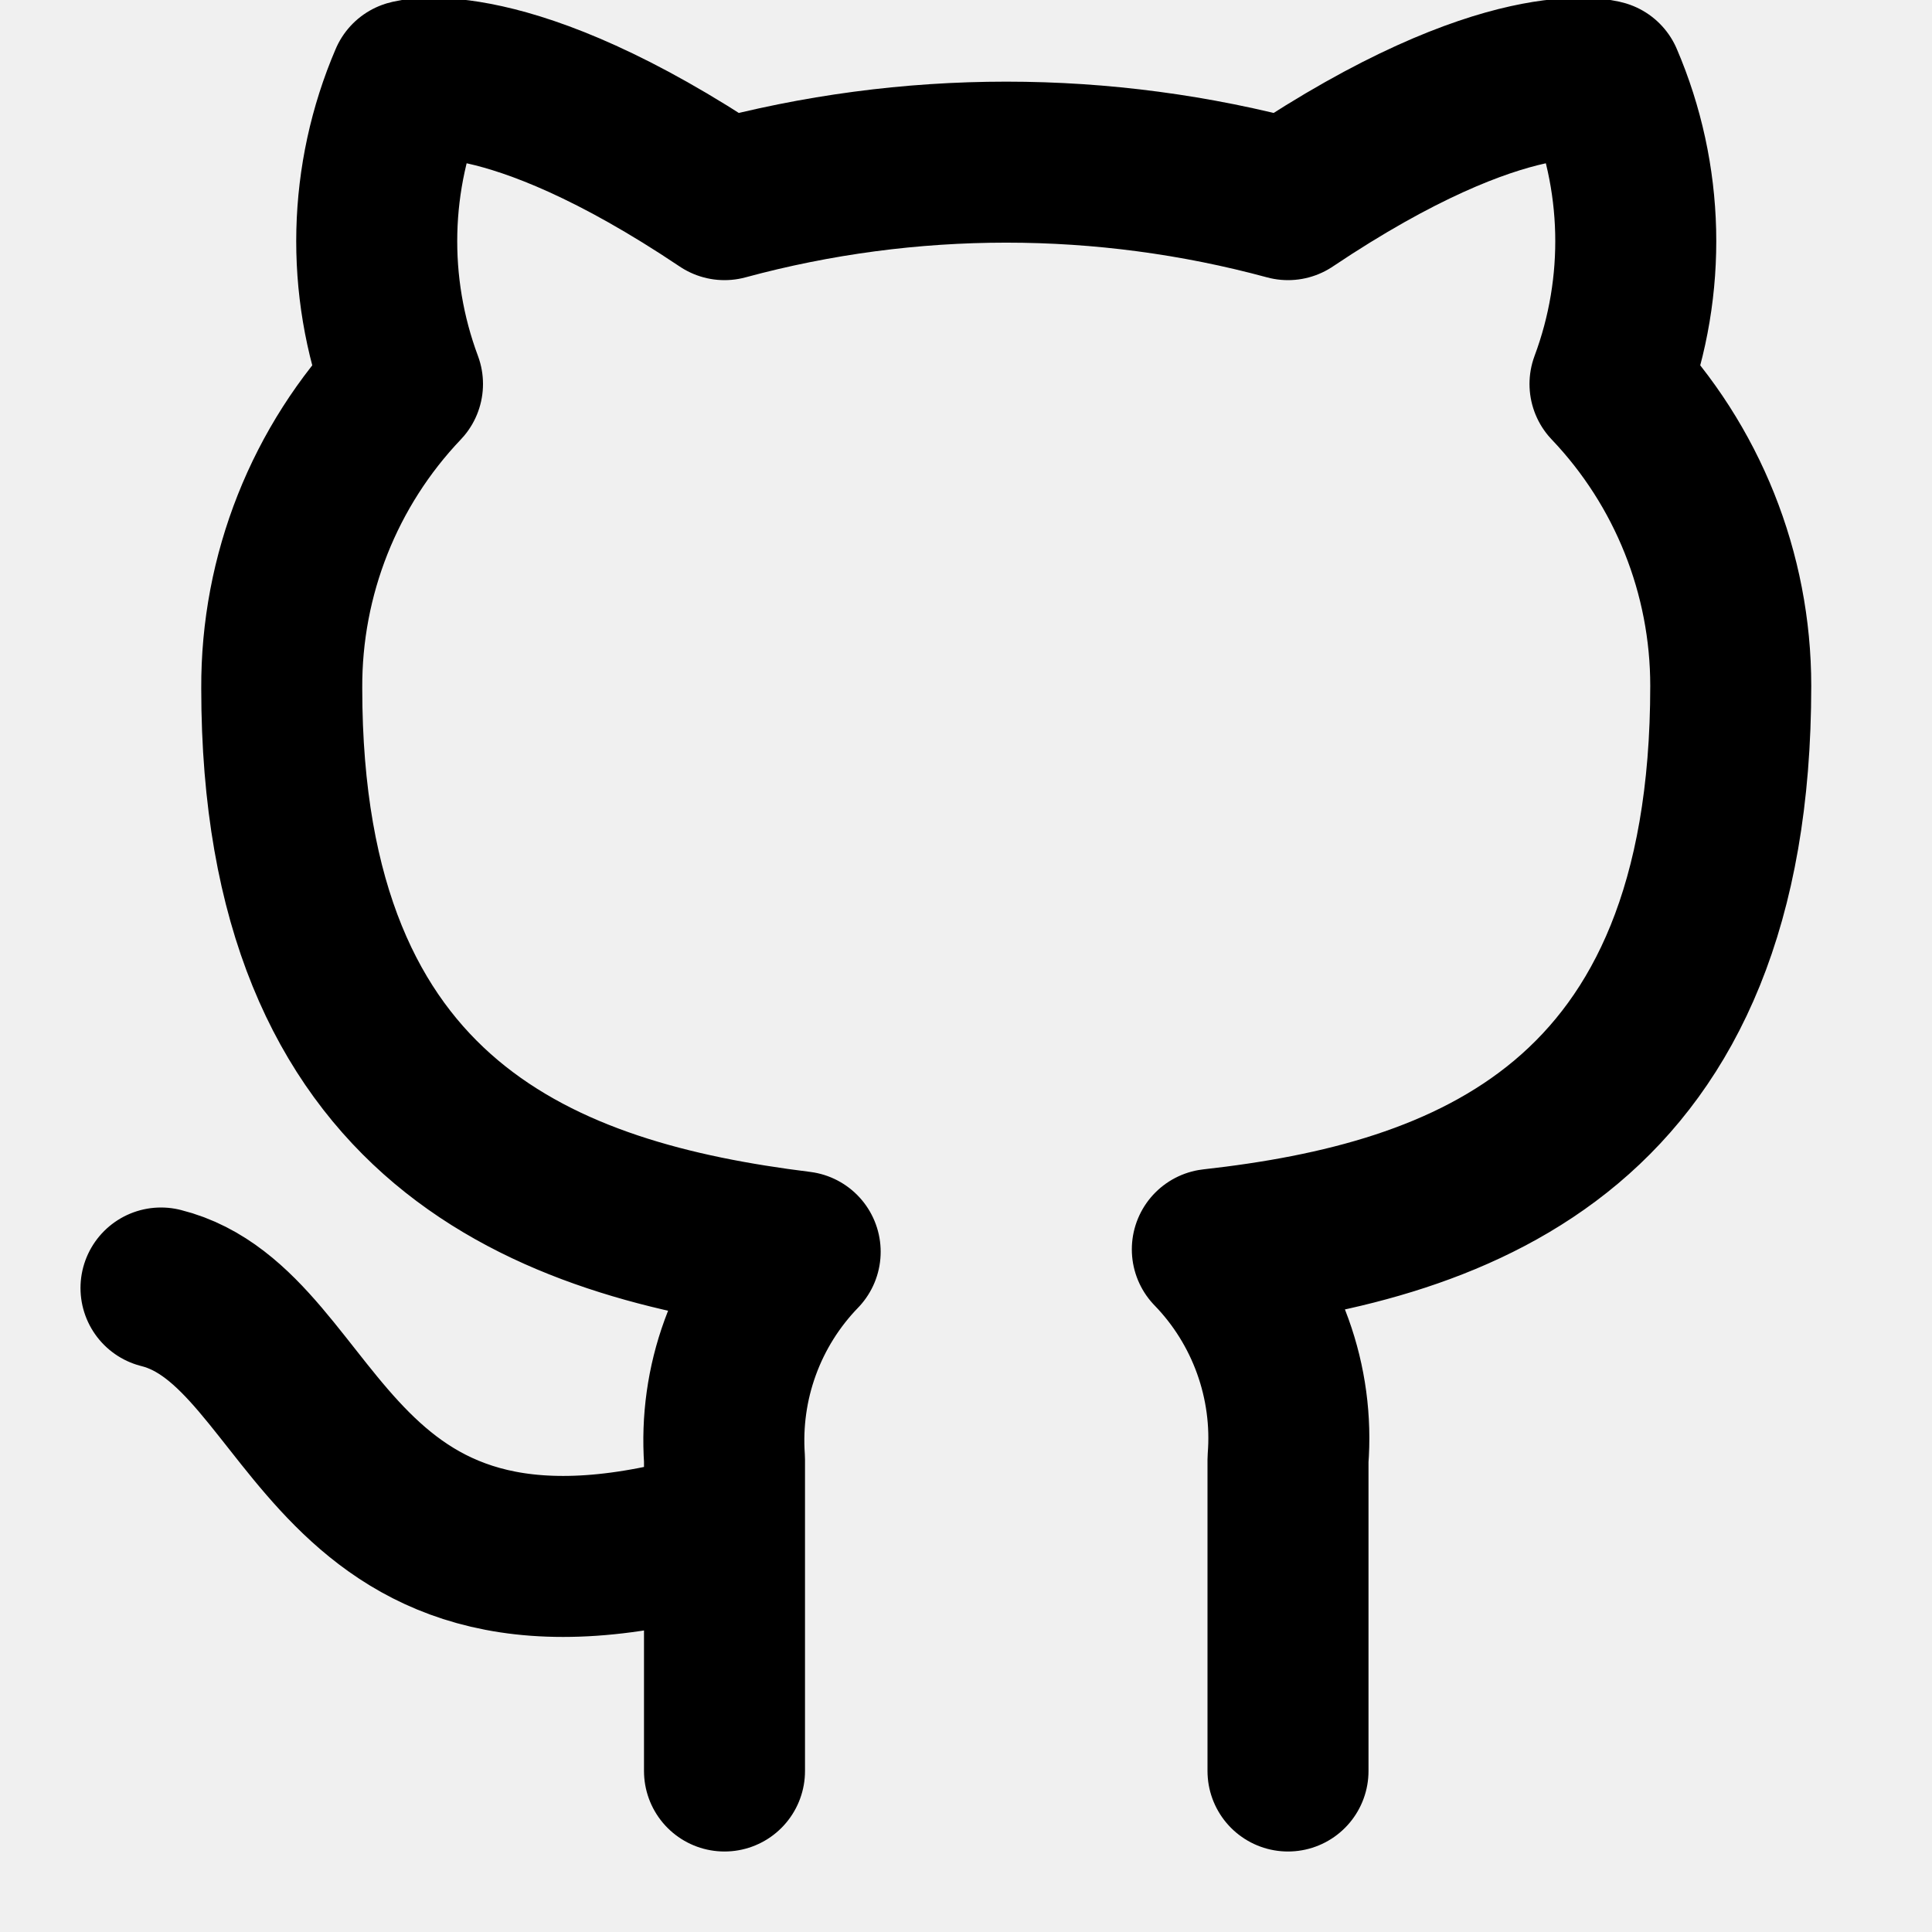
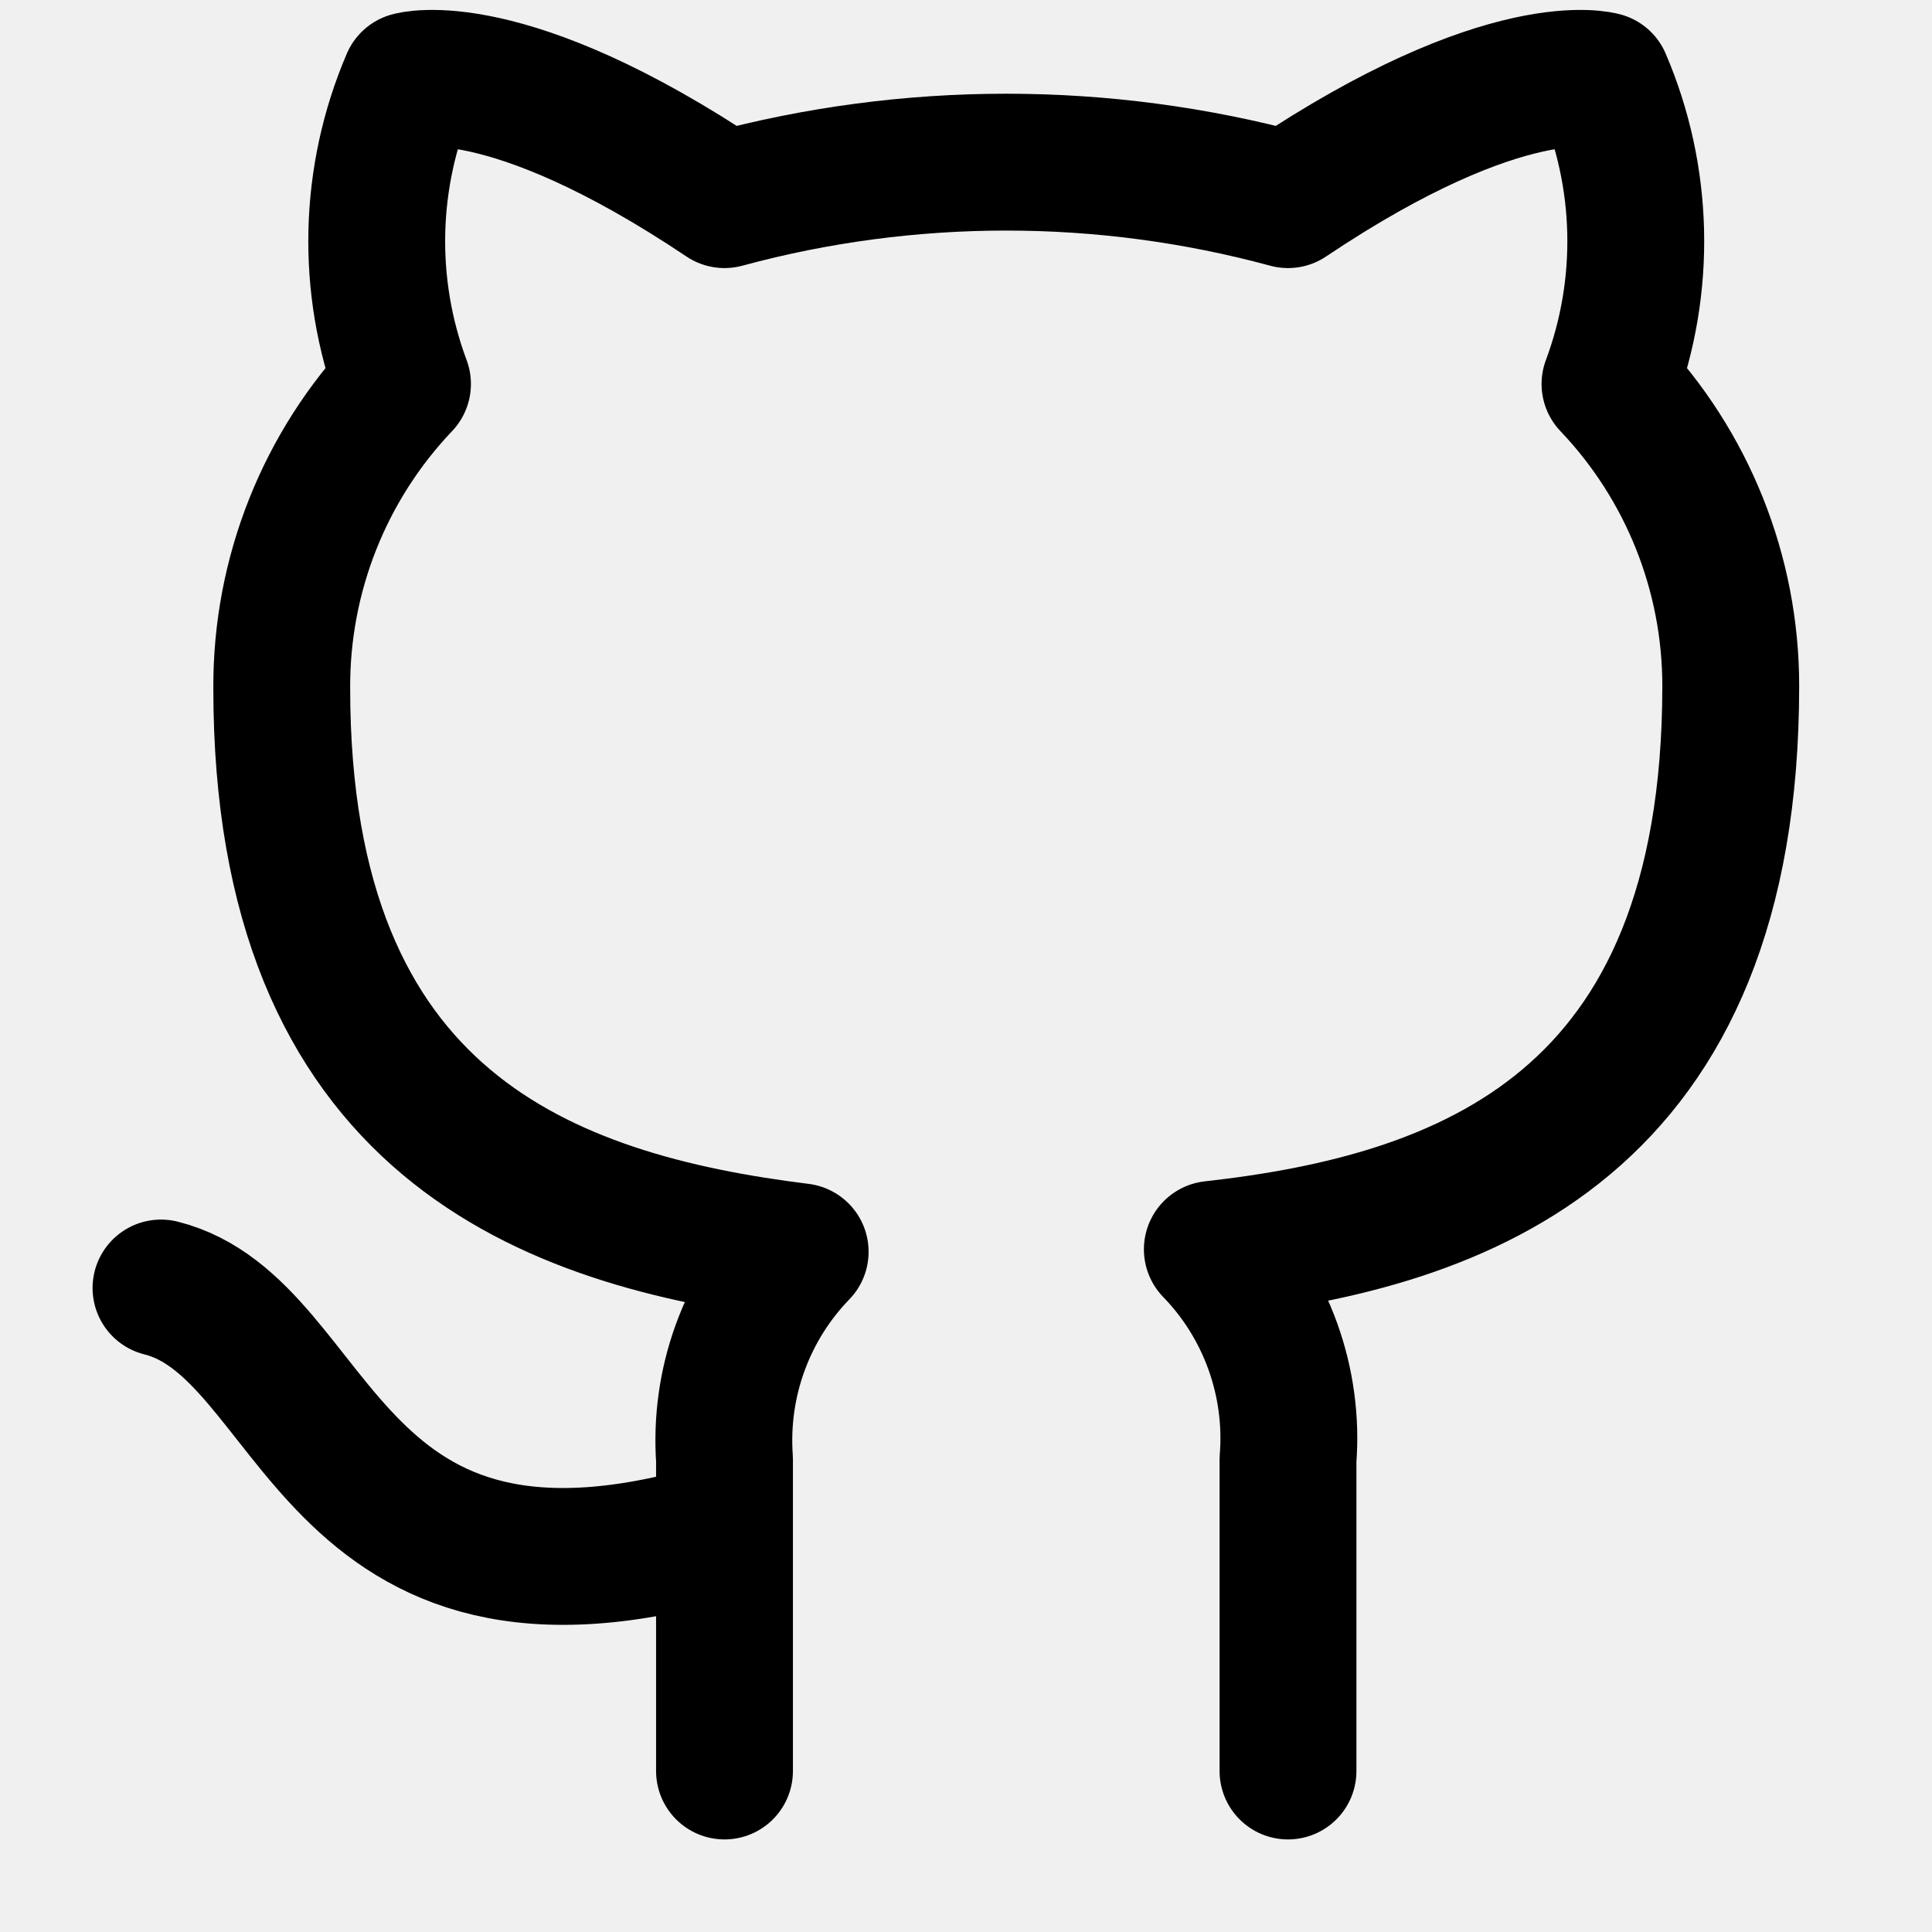
<svg xmlns="http://www.w3.org/2000/svg" width="24" height="24" viewBox="0 0 24 24" fill="none">
  <g clip-path="url(#clip0_101_6)">
-     <path d="M9 19C4 20.5 4 16.5 2 16M16 22V18.13C16.038 17.653 15.973 17.174 15.811 16.724C15.649 16.274 15.393 15.863 15.06 15.52C18.2 15.17 21.5 13.98 21.5 8.52C21.5 7.124 20.963 5.781 20 4.77C20.456 3.548 20.424 2.198 19.91 1C19.91 1 18.73 0.65 16 2.48C13.708 1.859 11.292 1.859 9 2.48C6.27 0.65 5.09 1 5.09 1C4.576 2.198 4.544 3.548 5 4.77C4.03 5.789 3.493 7.143 3.5 8.55C3.5 13.97 6.8 15.16 9.94 15.55C9.611 15.89 9.357 16.295 9.195 16.74C9.033 17.184 8.967 17.658 9 18.13V22" stroke="black" stroke-width="2" stroke-linecap="round" stroke-linejoin="round" />
+     <path d="M9 19C4 20.5 4 16.5 2 16M16 22V18.13C16.038 17.653 15.973 17.174 15.811 16.724C15.649 16.274 15.393 15.863 15.06 15.52C18.2 15.17 21.5 13.98 21.5 8.52C21.5 7.124 20.963 5.781 20 4.77C20.456 3.548 20.424 2.198 19.91 1C19.91 1 18.73 0.65 16 2.48C13.708 1.859 11.292 1.859 9 2.48C6.27 0.65 5.09 1 5.09 1C4.576 2.198 4.544 3.548 5 4.77C4.03 5.789 3.493 7.143 3.5 8.55C3.5 13.97 6.8 15.16 9.94 15.55C9.611 15.89 9.357 16.295 9.195 16.74C9.033 17.184 8.967 17.658 9 18.13V22" stroke="black" stroke-width="1.7" stroke-linecap="round" stroke-linejoin="round" />
  </g>
  <defs>
    <clipPath id="clip0_101_6">
      <rect width="24" height="24" fill="white" />
    </clipPath>
  </defs>
</svg>
